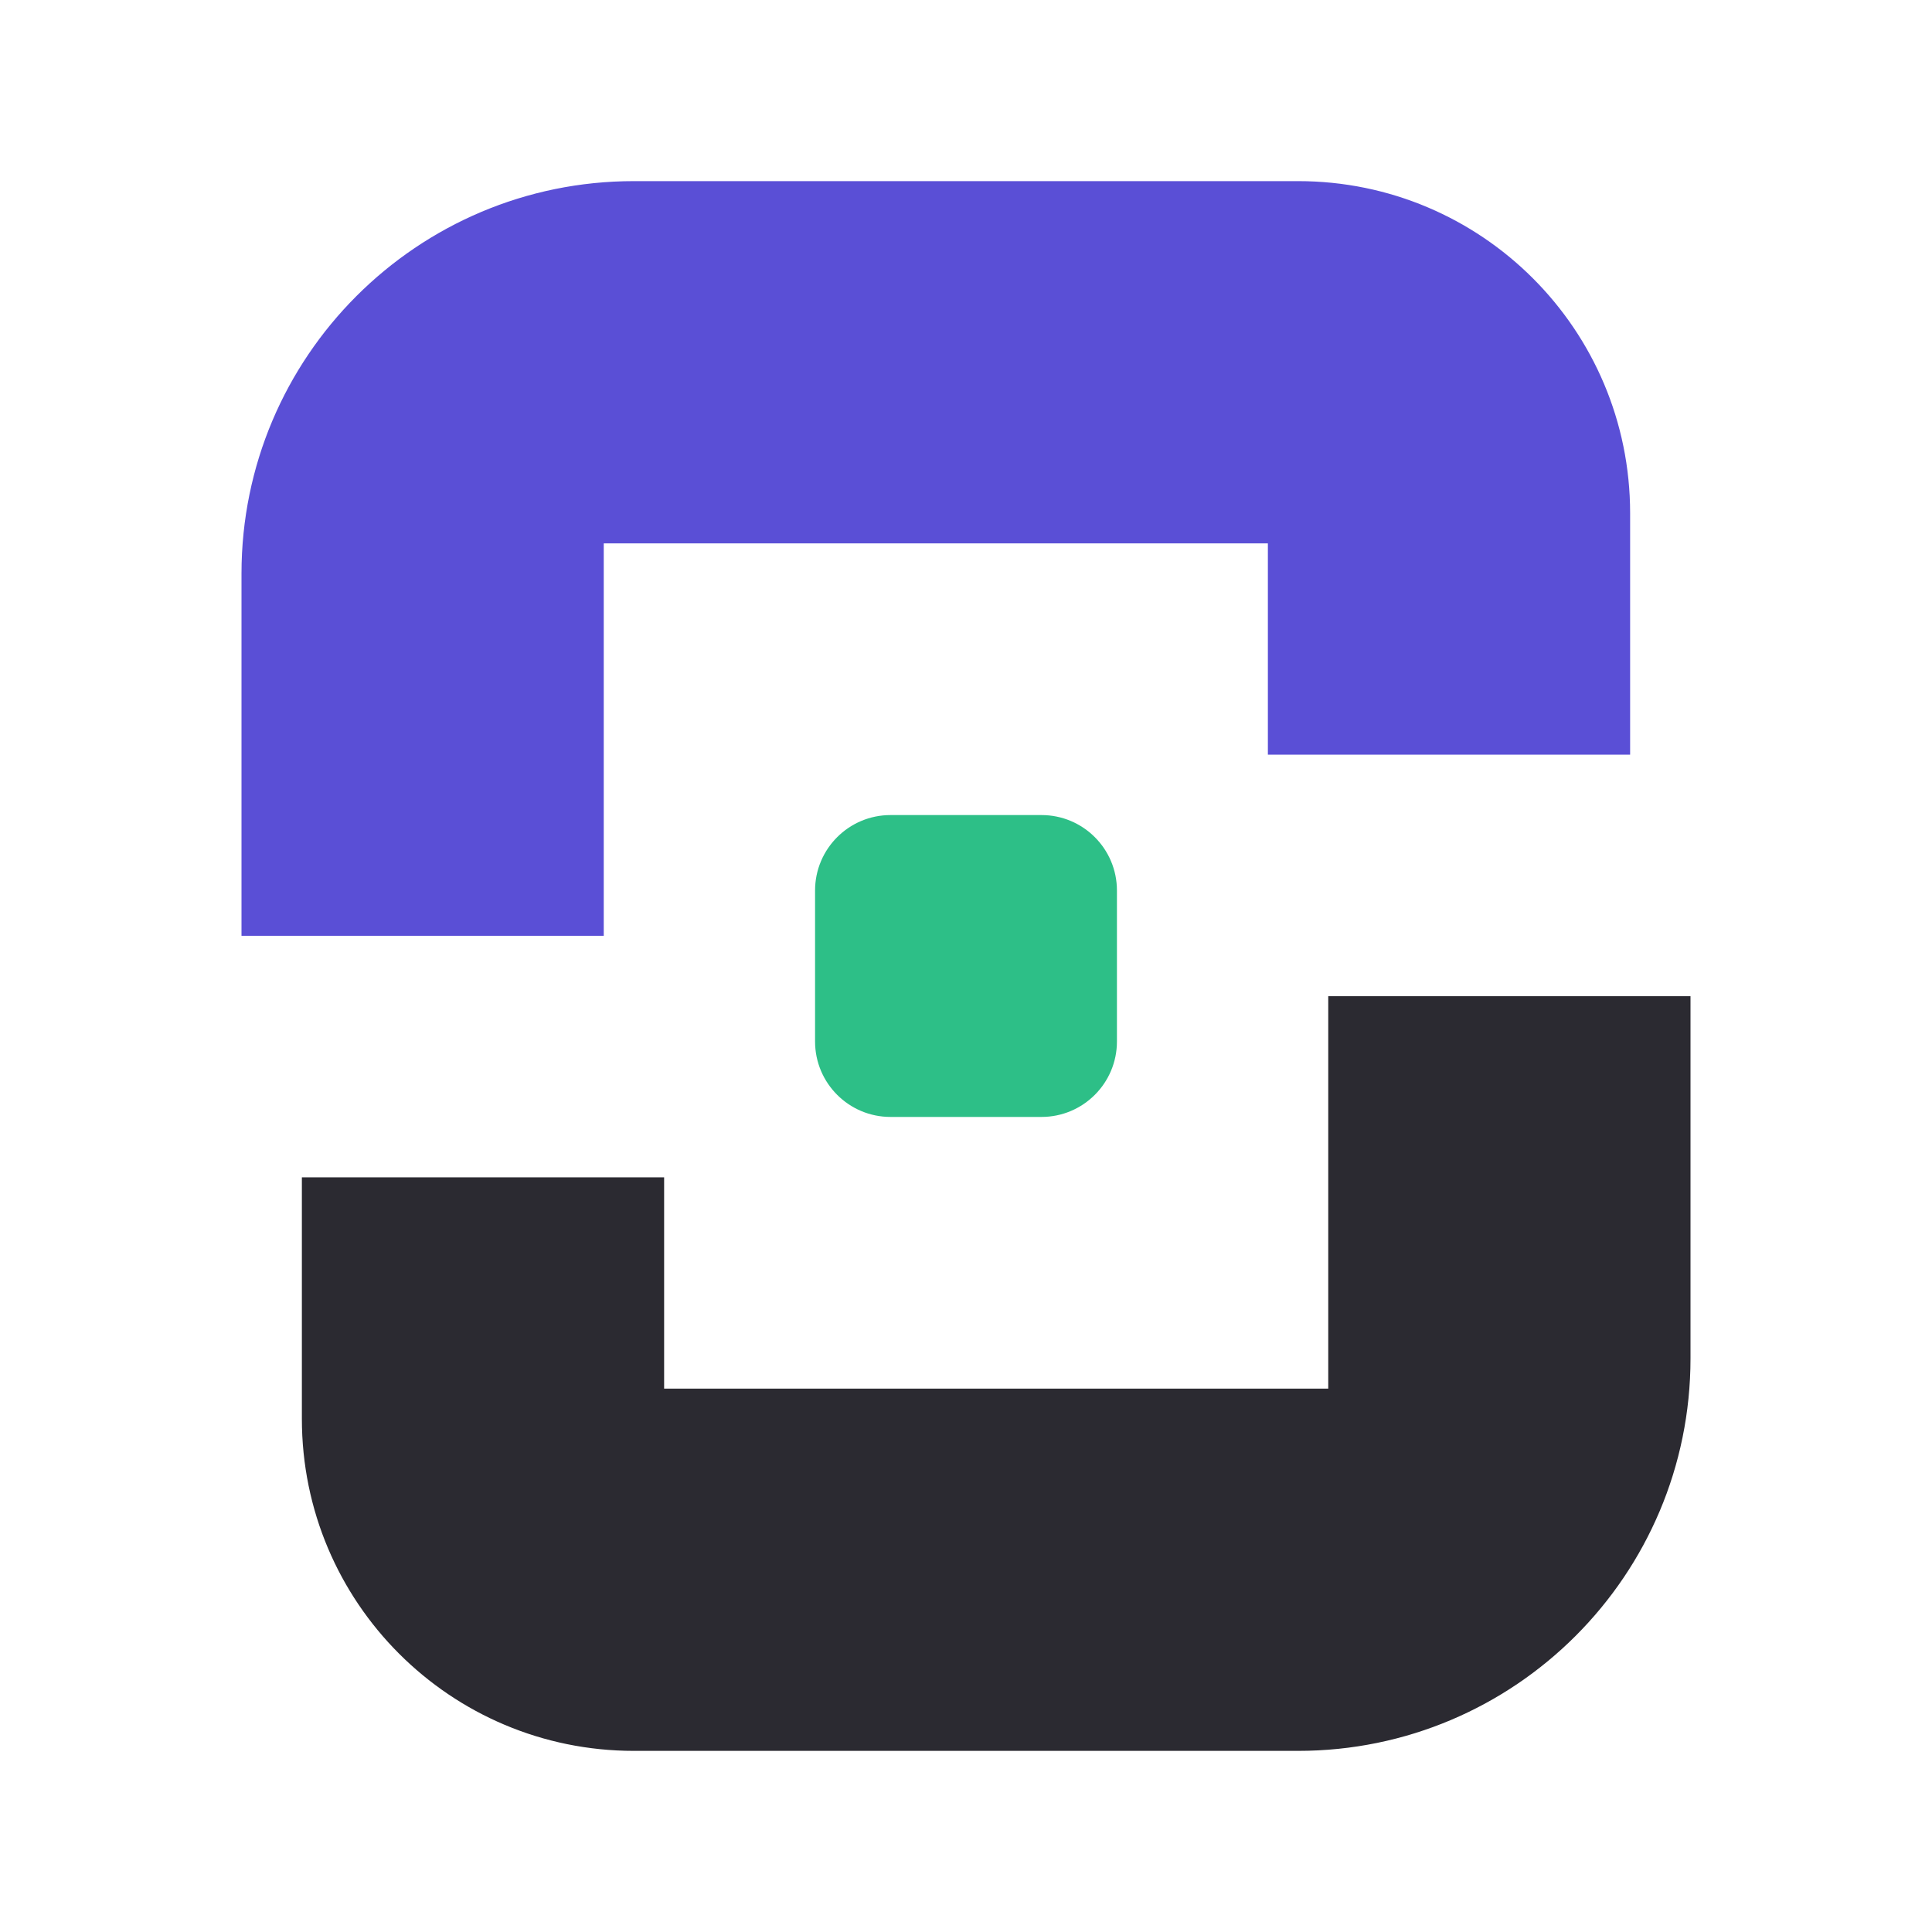
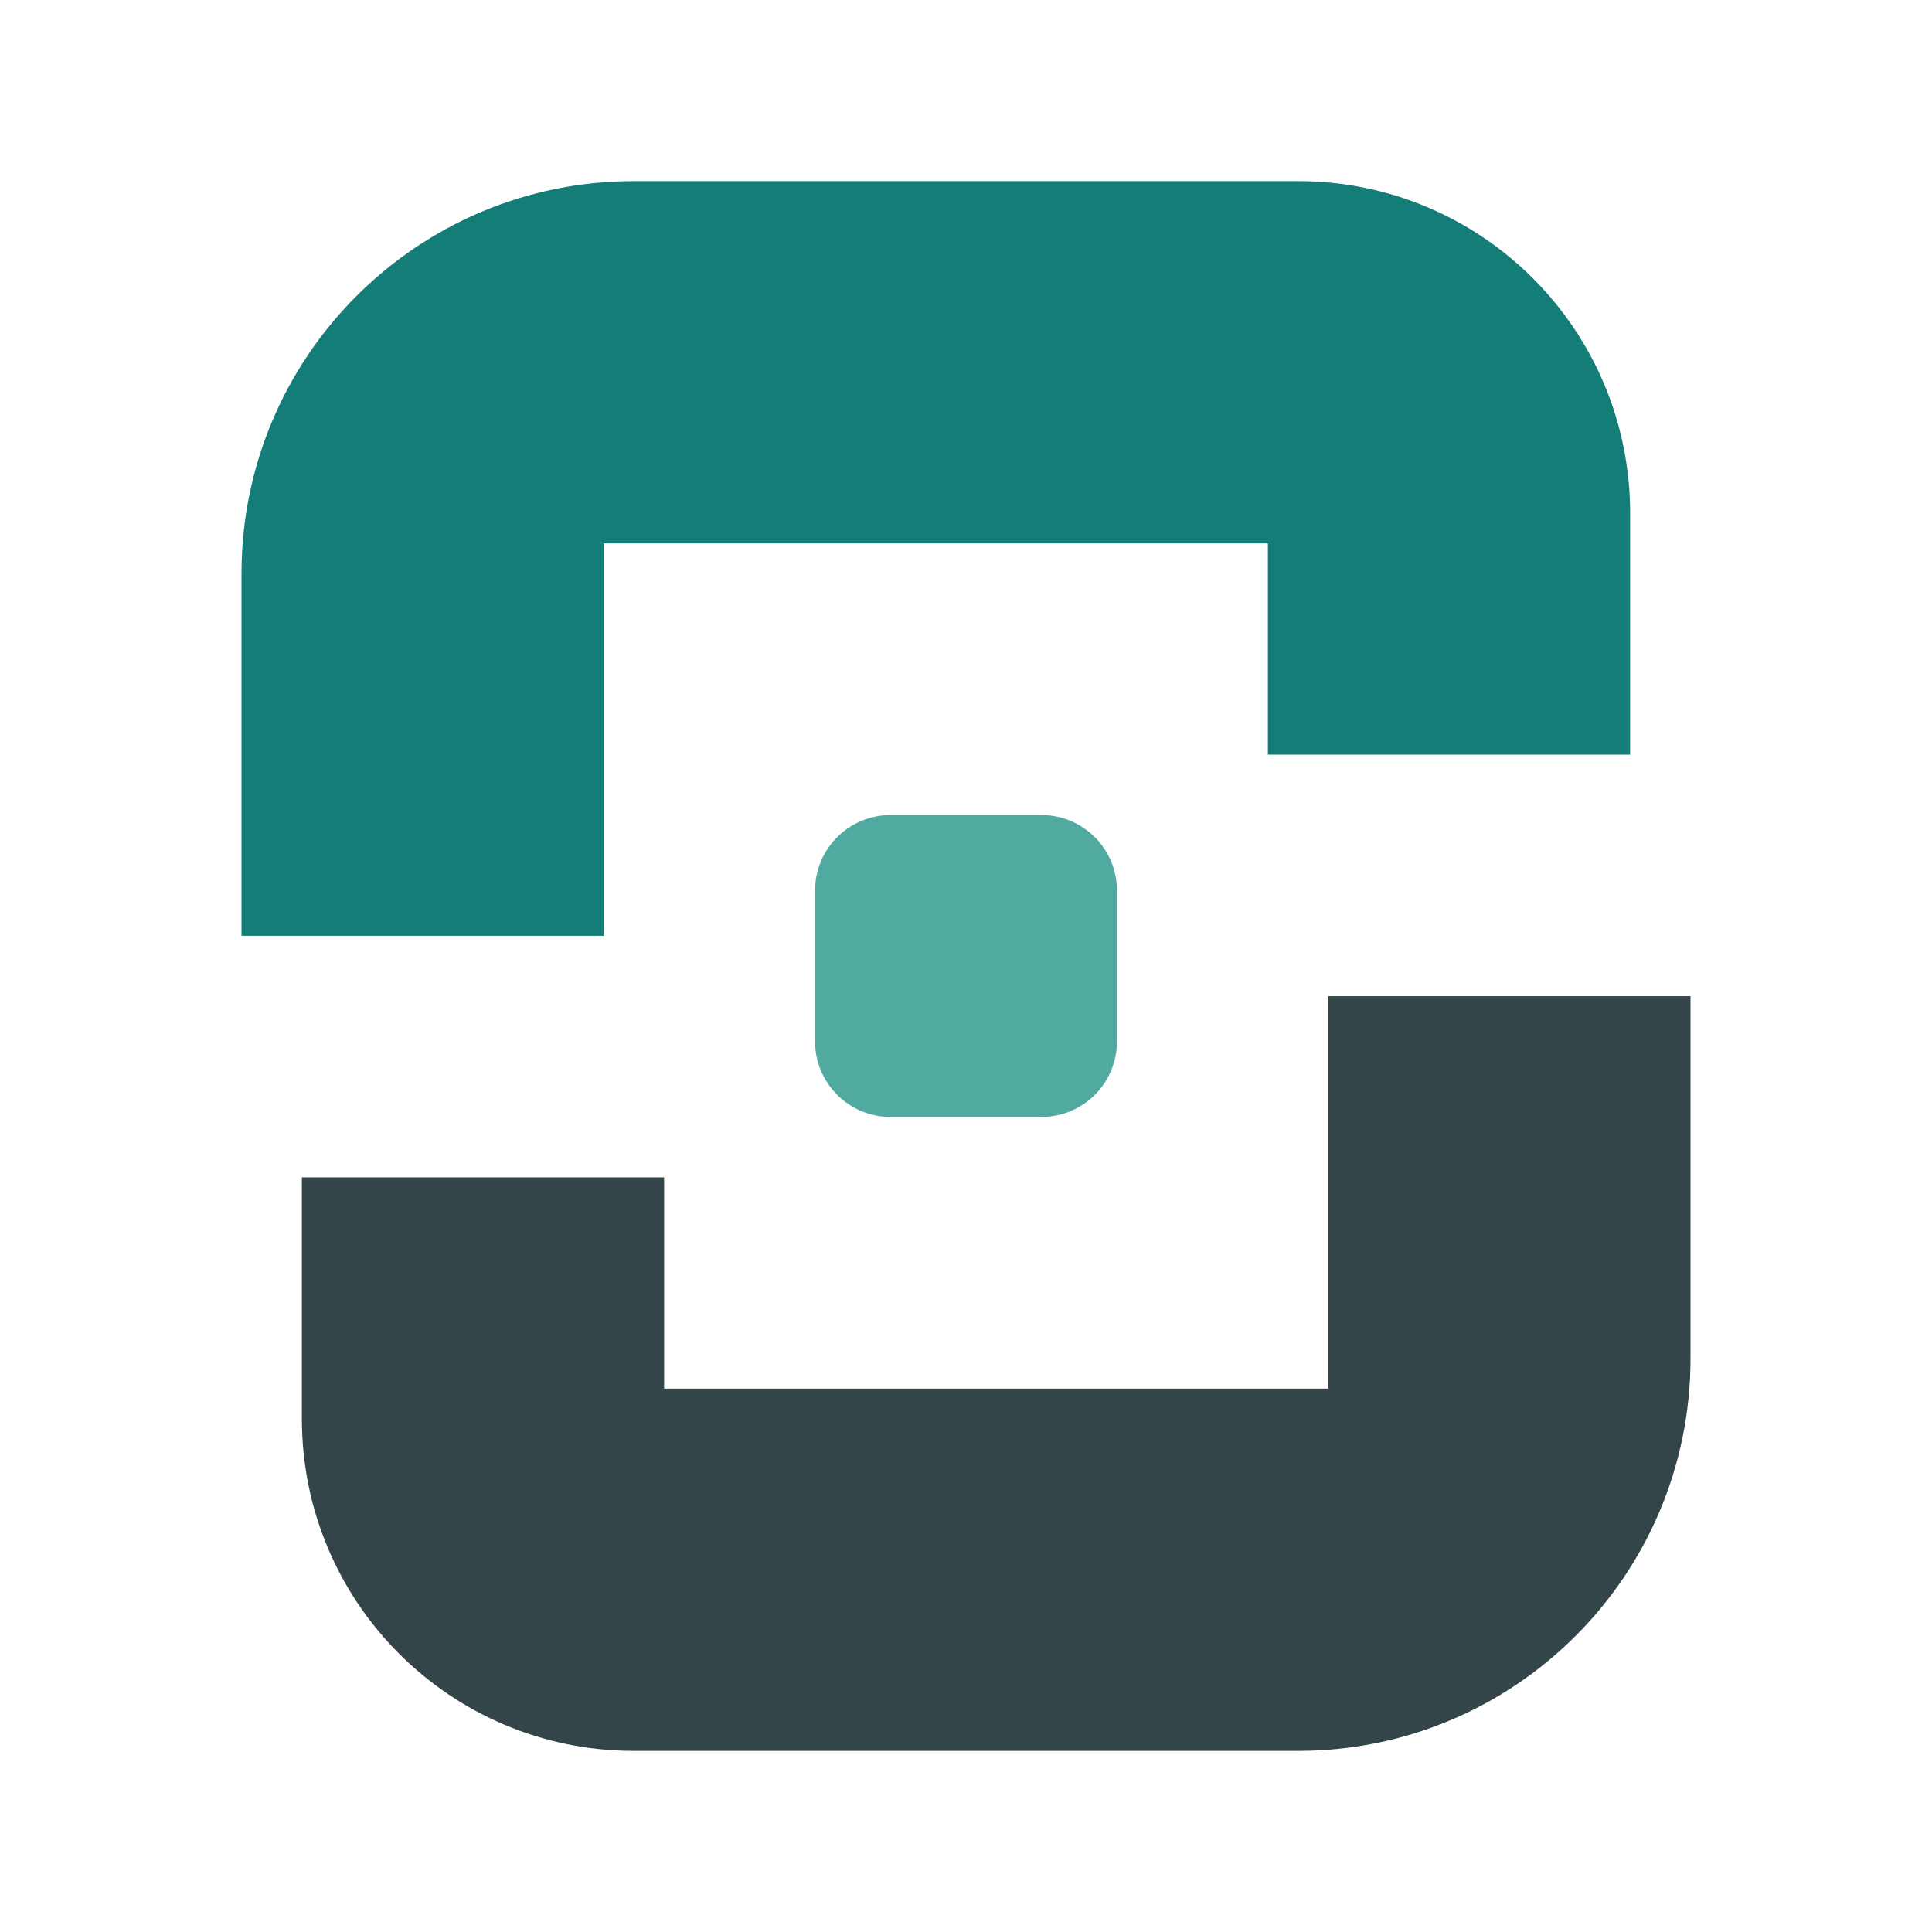
<svg xmlns="http://www.w3.org/2000/svg" width="64" height="64" viewBox="0 0 64 64" fill="none">
-   <path d="M8 31V19C8 11.82 13.82 6 21 6H43C49.08 6 54 10.92 54 17V25H42V18H20V31H8Z" fill="#5A4FD6" />
-   <path d="M56 33V45C56 52.18 50.18 58 43 58H21C14.92 58 10 53.08 10 47V39H22V46H44V33H56Z" fill="#2B2A31" />
-   <rect x="27" y="27" width="10" height="10" rx="2.5" fill="#2DBF87" />
+   <path d="M8 31V19C8 11.82 13.82 6 21 6H43C49.08 6 54 10.92 54 17V25H42V18H20V31H8Z" fill="#147D78" />
+   <path d="M56 33V45C56 52.18 50.18 58 43 58H21C14.92 58 10 53.08 10 47V39H22V46H44V33H56Z" fill="#34454A" />
+   <rect x="27" y="27" width="10" height="10" rx="2.5" fill="#50AAA0" />
</svg>
